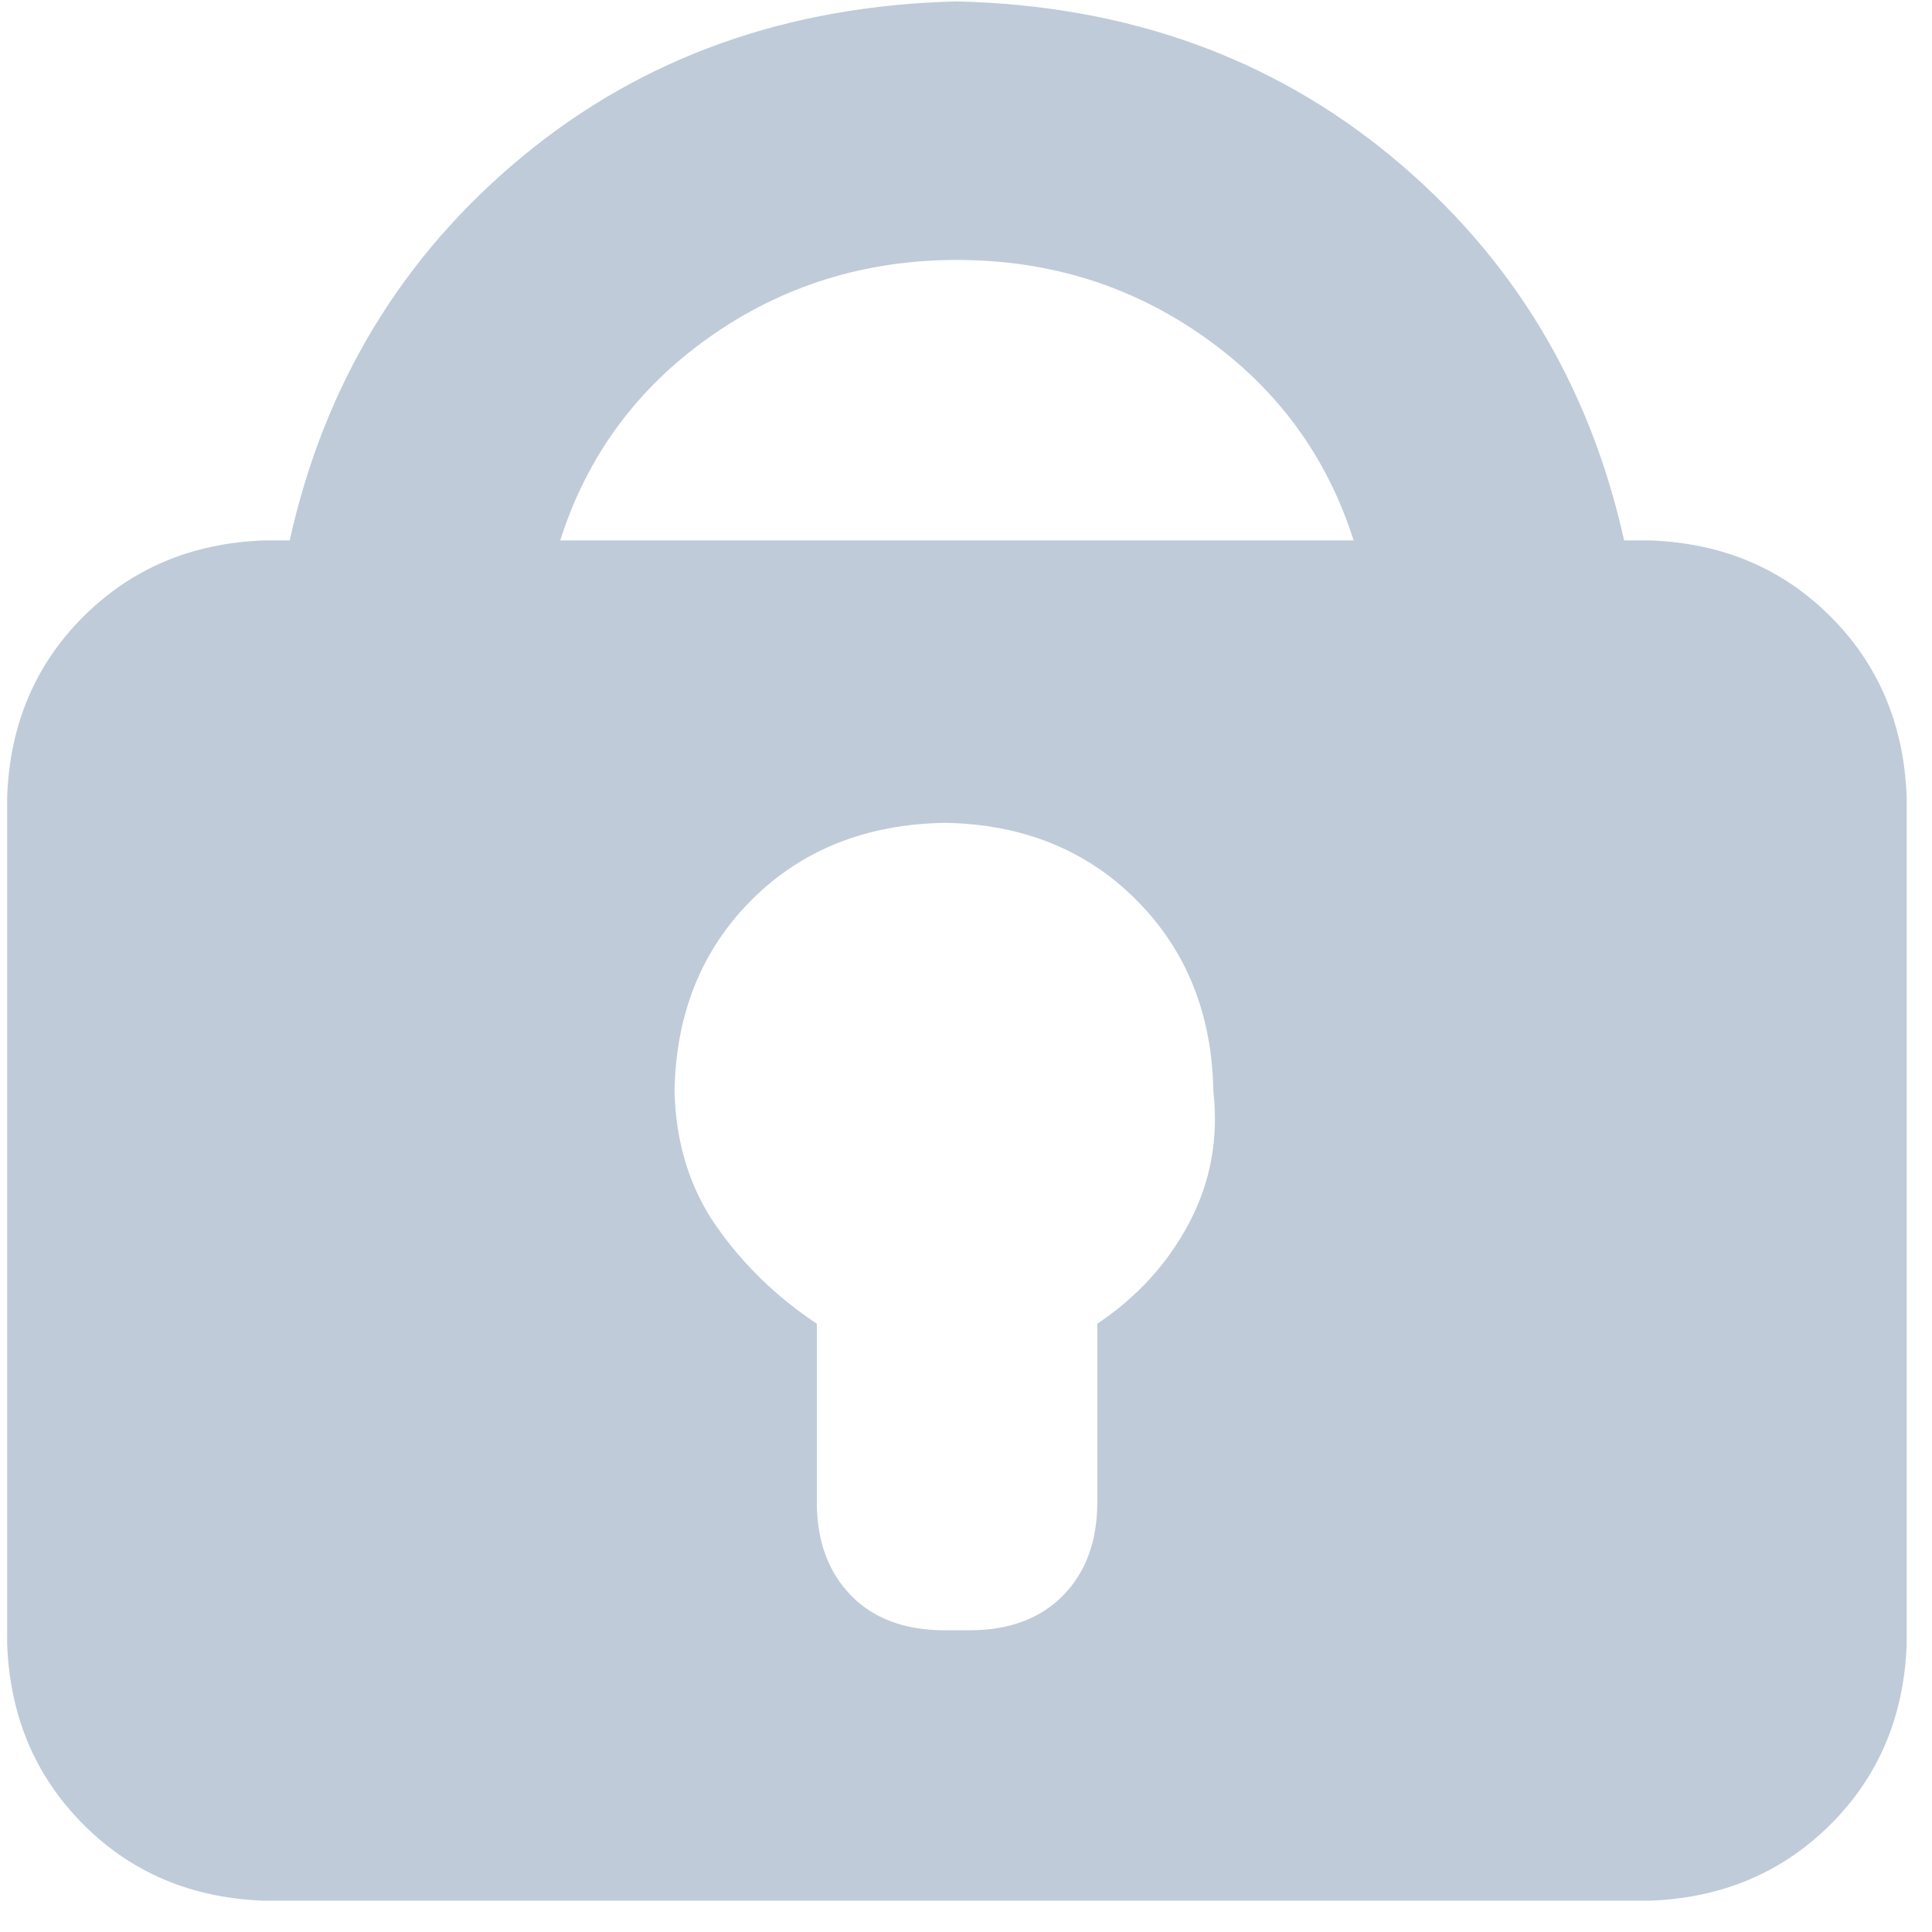
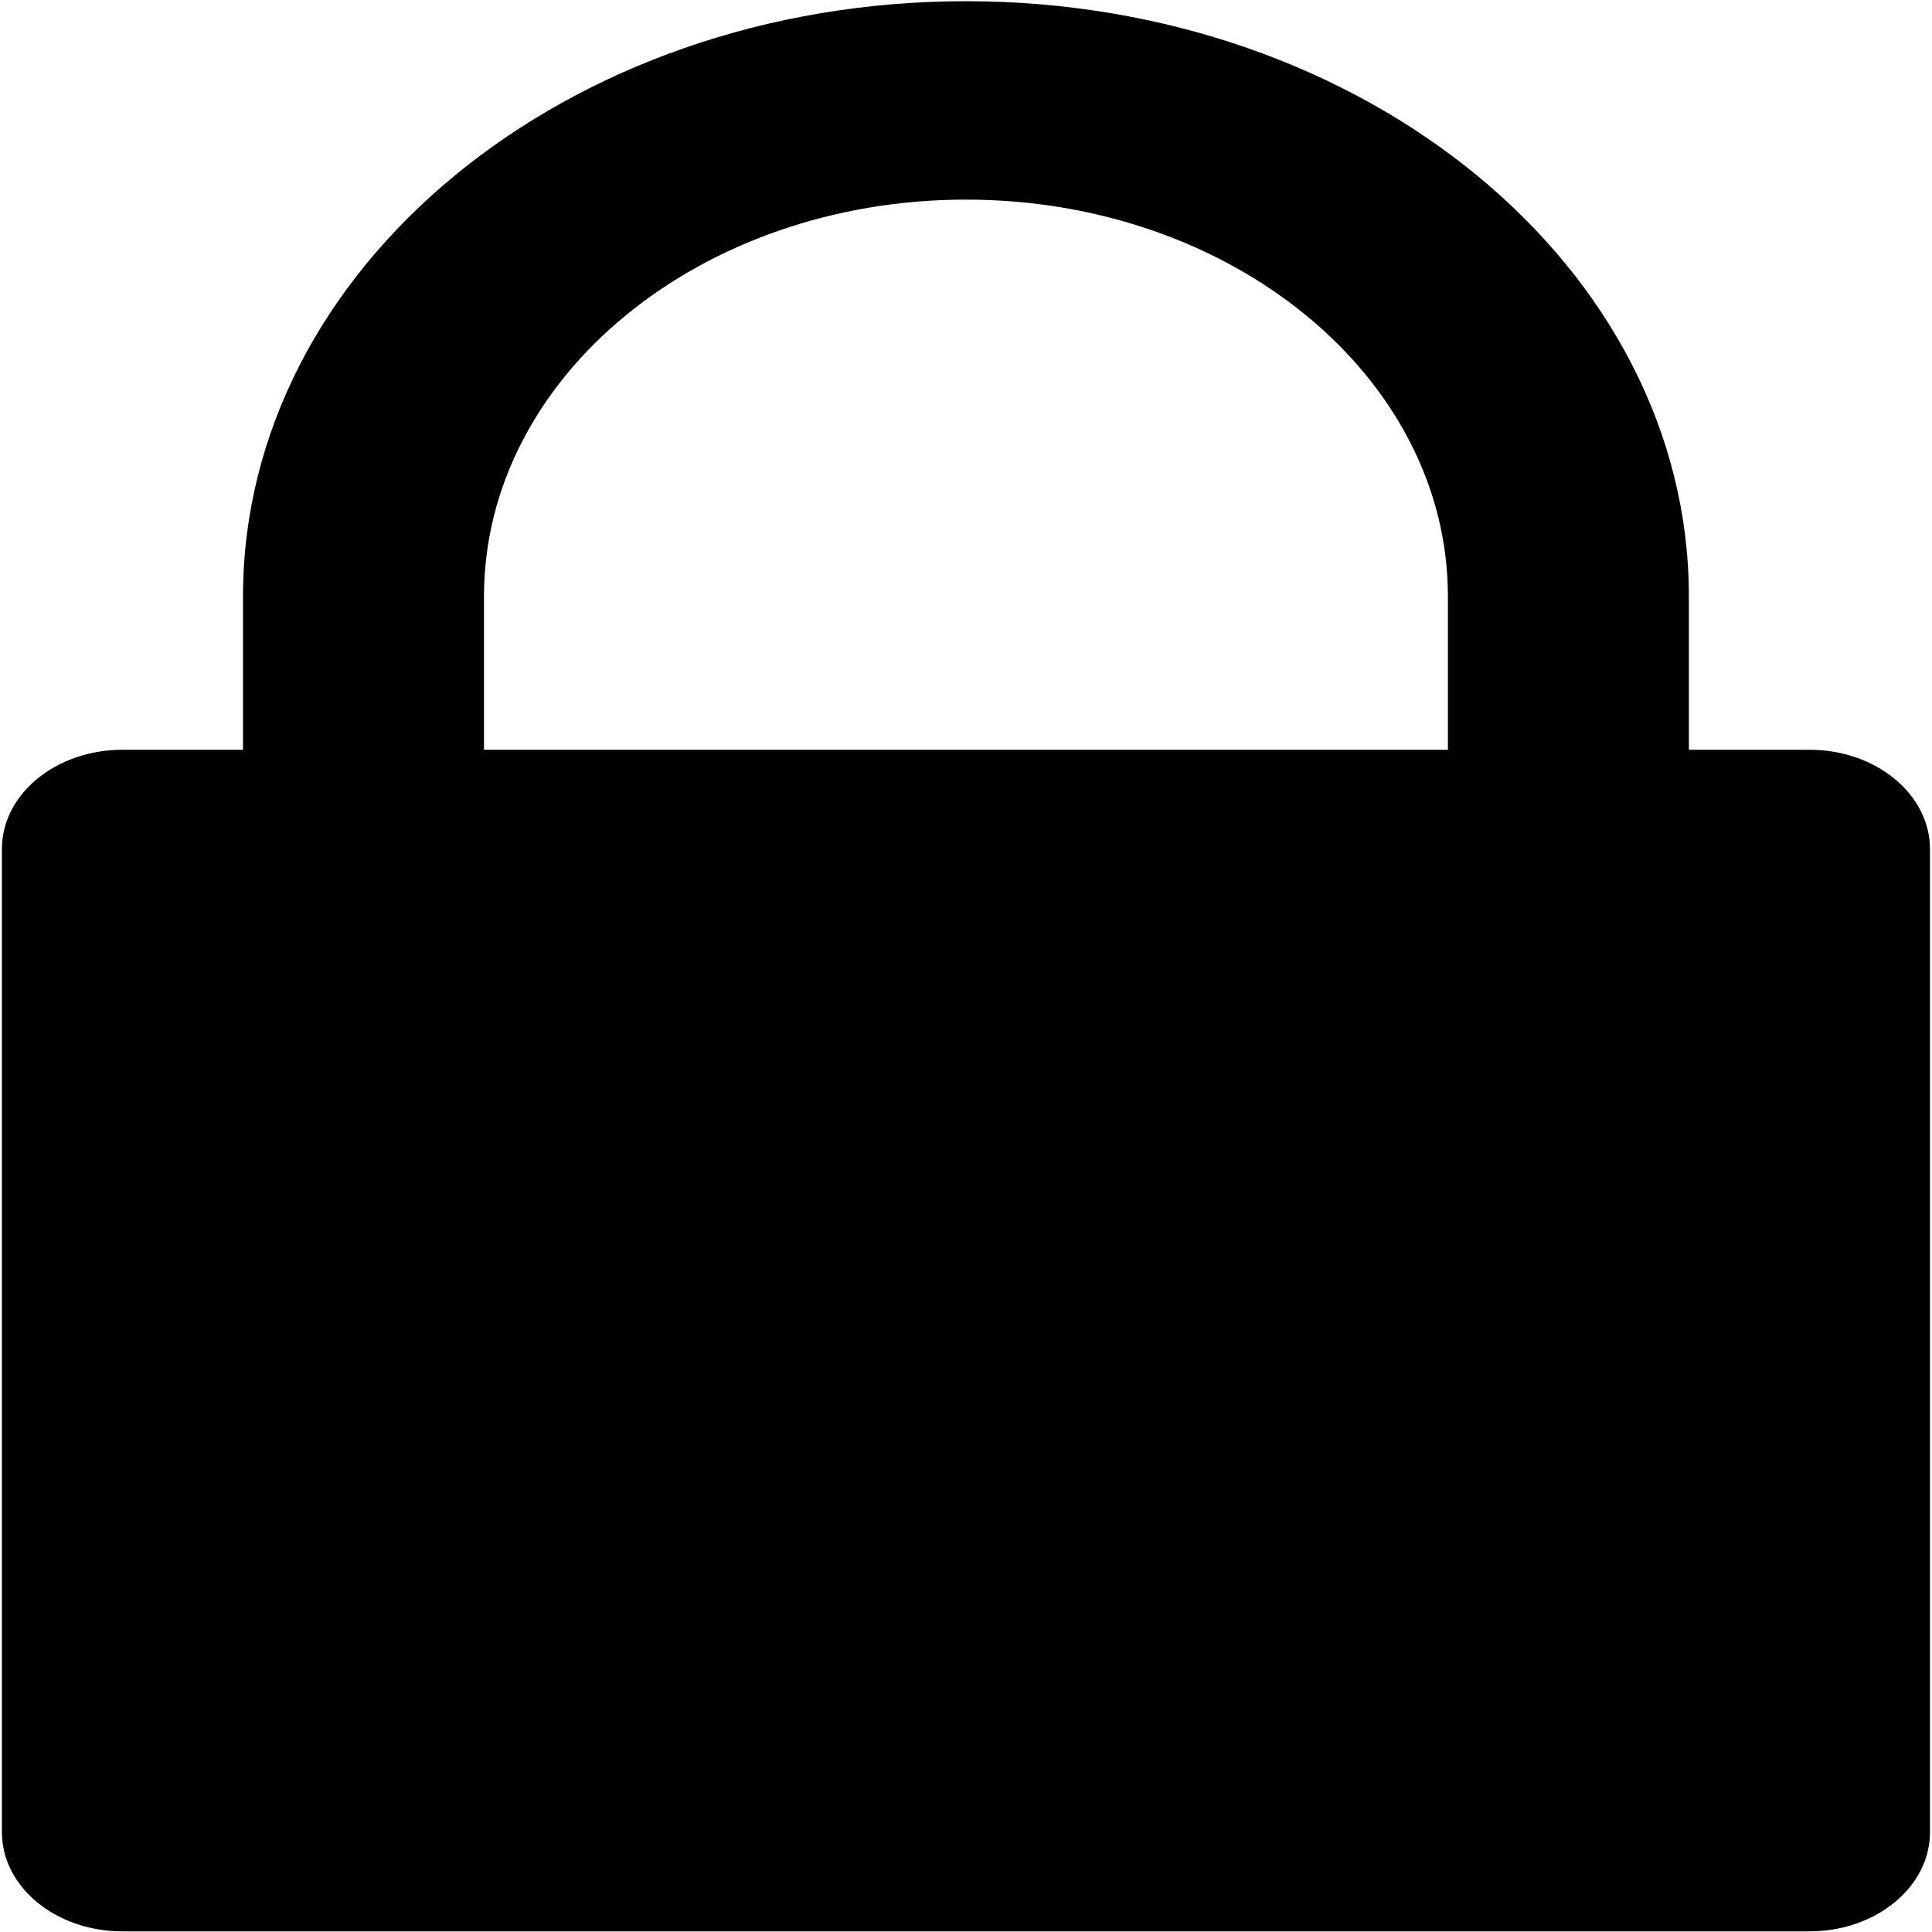
- <svg xmlns="http://www.w3.org/2000/svg" t="1569561947503" class="icon" viewBox="0 0 1024 1024" version="1.1" p-id="853" width="200" height="200">
-   <defs>
-     <style type="text/css" />
-   </defs>
-   <path d="M970.189 326.752c25.477 25.477 38.914 57.322 40.39 95.537v449.179c-1.398 38.215-14.835 70.06-40.39 95.537s-57.322 38.914-95.537 40.39H139.717c-38.215-1.398-70.06-14.835-95.537-40.39s-38.914-57.322-40.39-95.537V422.366c1.398-38.215 14.835-70.06 40.39-95.537s57.322-38.914 95.537-40.39h13.826c18.408-82.799 59.497-150.607 123.188-203.346 63.691-52.739 140.509-80.158 230.454-82.333 89.867 2.097 166.685 29.593 230.454 82.333 63.691 52.739 104.78 120.547 123.188 203.346h13.826c38.215 1.398 70.06 14.835 95.537 40.312z m-252.746-40.312c-14.136-44.584-40.545-80.546-79.148-107.809-38.603-27.263-82.333-40.856-131.111-40.856s-92.585 13.67-131.111 40.856c-38.603 27.263-64.934 63.148-79.148 107.809h420.518zM630.373 648.004c11.34-21.593 15.534-44.739 12.738-69.594-0.699-41.089-14.369-74.876-40.856-101.44s-60.351-40.157-101.44-40.856c-41.788 0.699-75.964 14.369-102.45 40.856s-40.157 60.351-40.856 101.44c0.699 27.574 8.156 51.497 22.292 71.692 14.136 20.195 31.846 37.36 53.128 51.497v94.527c0 20.505 5.981 36.972 18.02 49.4 12.039 12.428 28.661 18.564 49.943 18.564h12.738c21.205 0 37.904-6.214 49.943-18.564 12.039-12.35 18.02-28.816 18.02-49.4v-94.527c21.127-14.136 37.438-32.001 48.778-53.594z" fill="#BFCBD9" p-id="854" />
+ <svg xmlns="http://www.w3.org/2000/svg" width="128" height="128">
+   <path d="M119.88 49.674h-7.987V39.52C111.893 17.738 90.45.08 63.996.08 37.543.08 16.1 17.738 16.1 39.52v10.154H8.113c-4.408 0-7.987 2.94-7.987 6.577v65.13c0 3.637 3.57 6.577 7.987 6.577H119.88c4.407 0 7.987-2.94 7.987-6.577v-65.13c-.008-3.636-3.58-6.577-7.987-6.577zm-23.953 0H32.065V39.52c0-14.524 14.301-26.295 31.931-26.295 17.63 0 31.932 11.777 31.932 26.295v10.153z" />
</svg>
